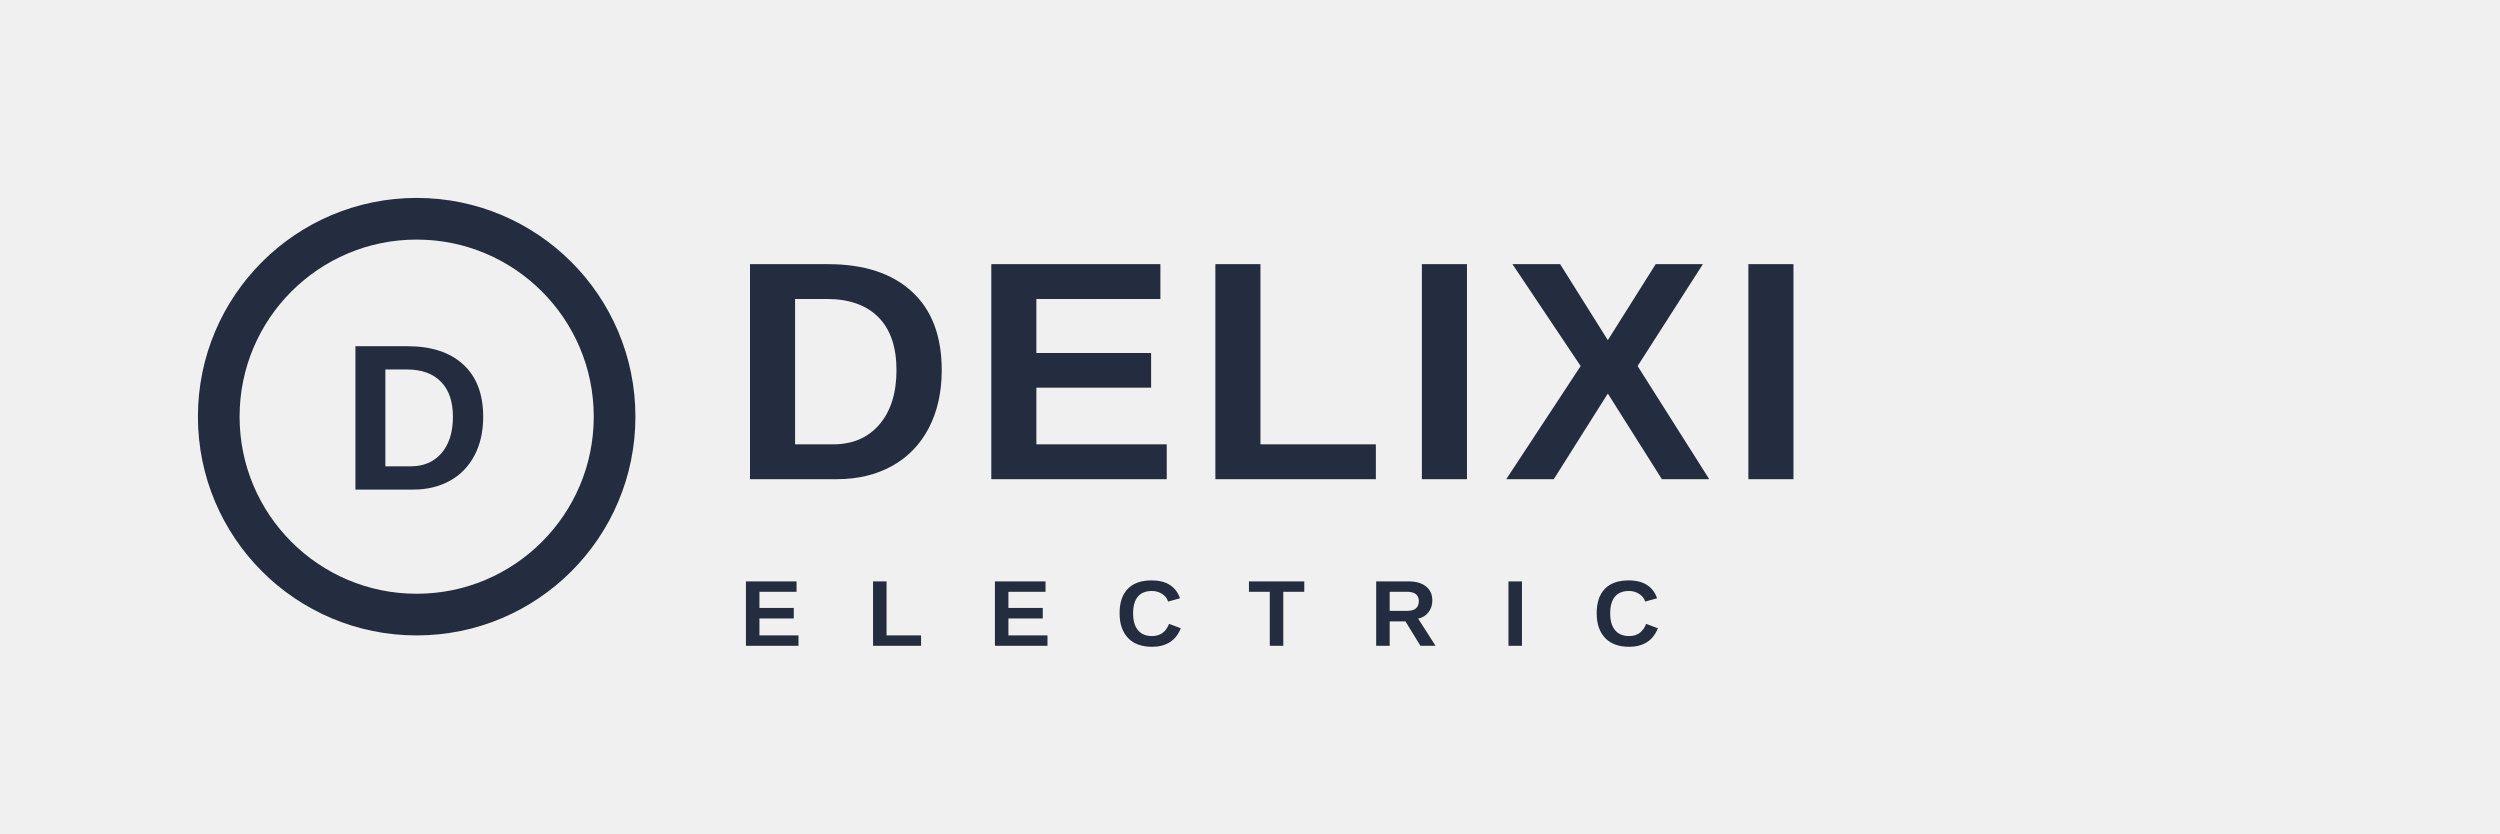
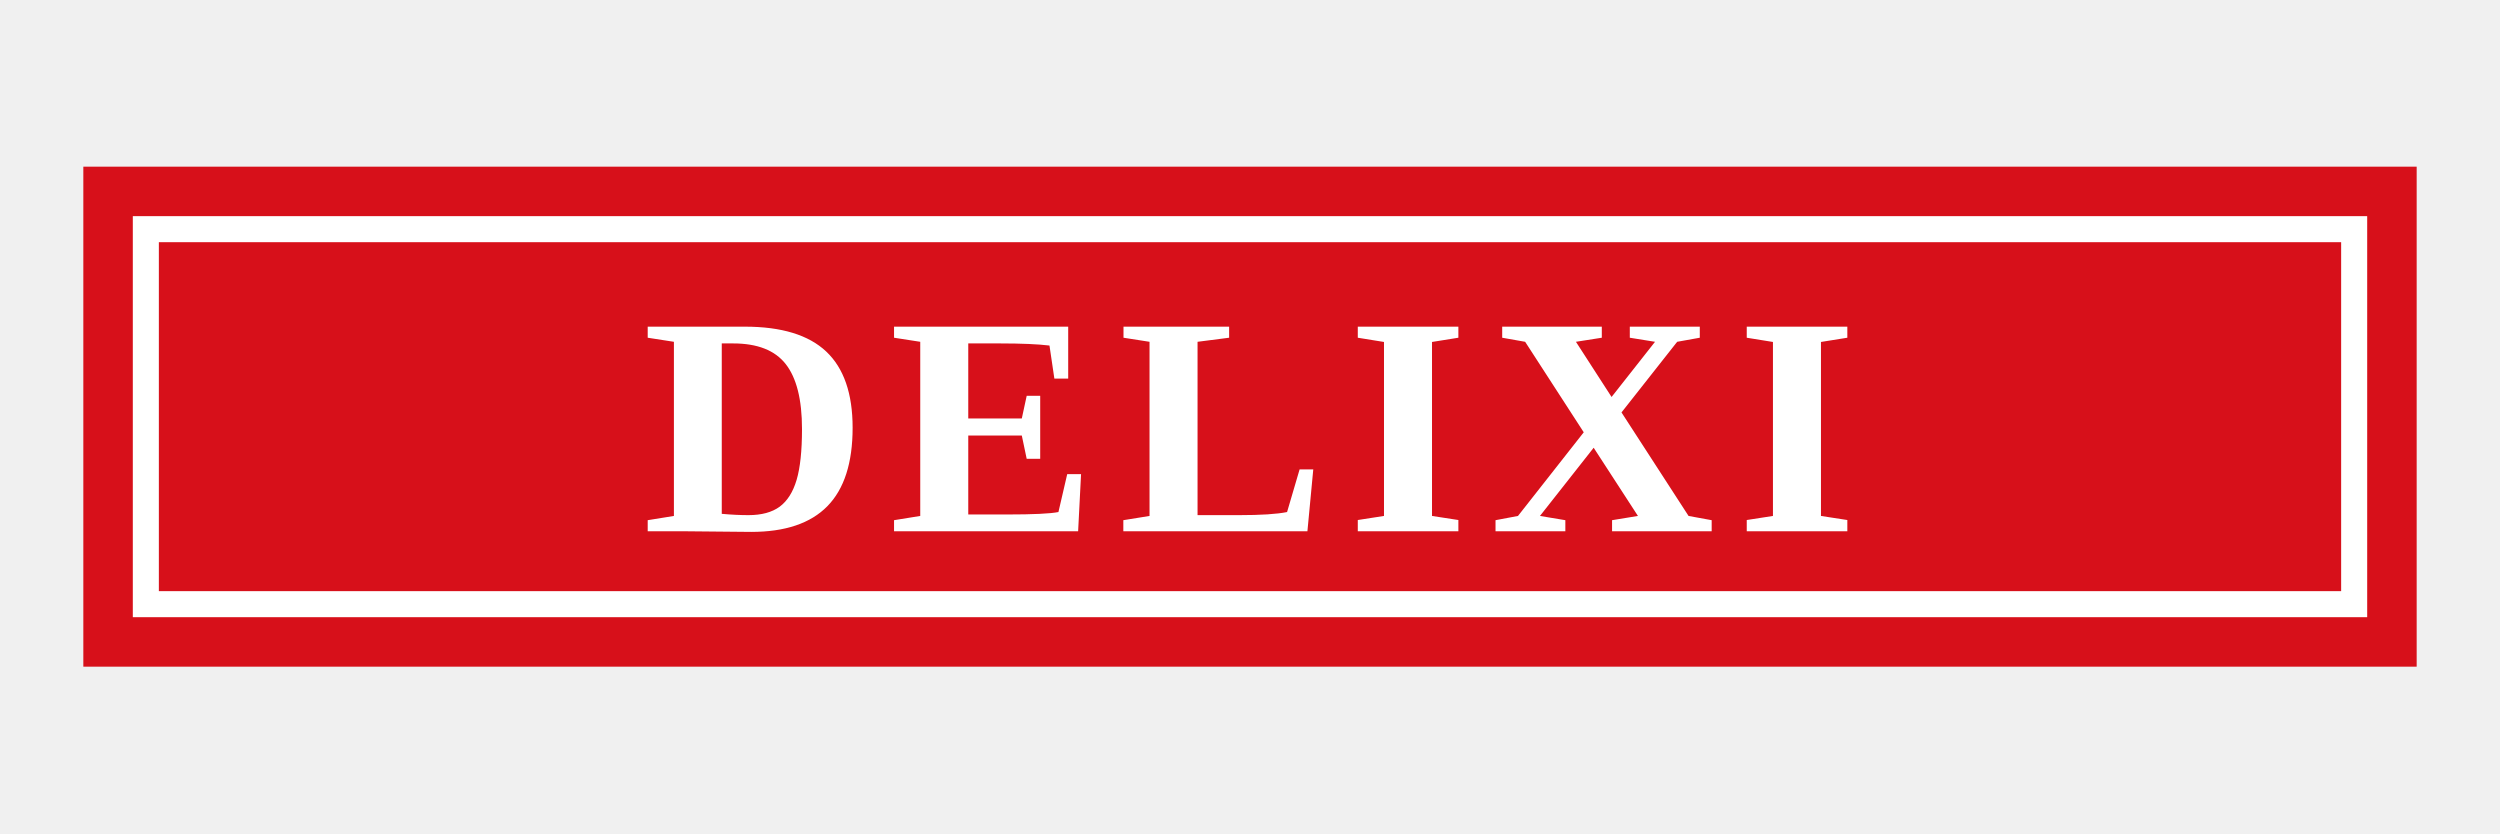
<svg xmlns="http://www.w3.org/2000/svg" viewBox="0 0 240 80">
-   <circle cx="40" cy="40" r="19" fill="none" stroke="#232D3F" stroke-width="4" />
-   <text x="40" y="47" text-anchor="middle" font-family="Arial Black, Helvetica Neue, Arial, sans-serif" font-weight="900" font-size="20" fill="#232D3F">D</text>
-   <text x="70" y="46" font-family="Arial Black, Helvetica Neue, Arial, sans-serif" font-weight="900" font-size="30" letter-spacing="1.5" fill="#232D3F">DELIXI</text>
-   <text x="71" y="62" font-family="Arial, Helvetica, sans-serif" font-weight="700" font-size="9" letter-spacing="6.2" fill="#232D3F">ELECTRIC</text>
+   <rect x="8" y="16" width="224" height="48" fill="#D7101A" />
+   <rect x="14" y="22" width="212" height="36" fill="none" stroke="#FFFFFF" stroke-width="2.5" />
+   <text x="120" y="51" text-anchor="middle" font-family="Georgia, 'Times New Roman', serif" font-weight="700" font-size="30" letter-spacing="2" fill="#FFFFFF">DELIXI</text>
</svg>
